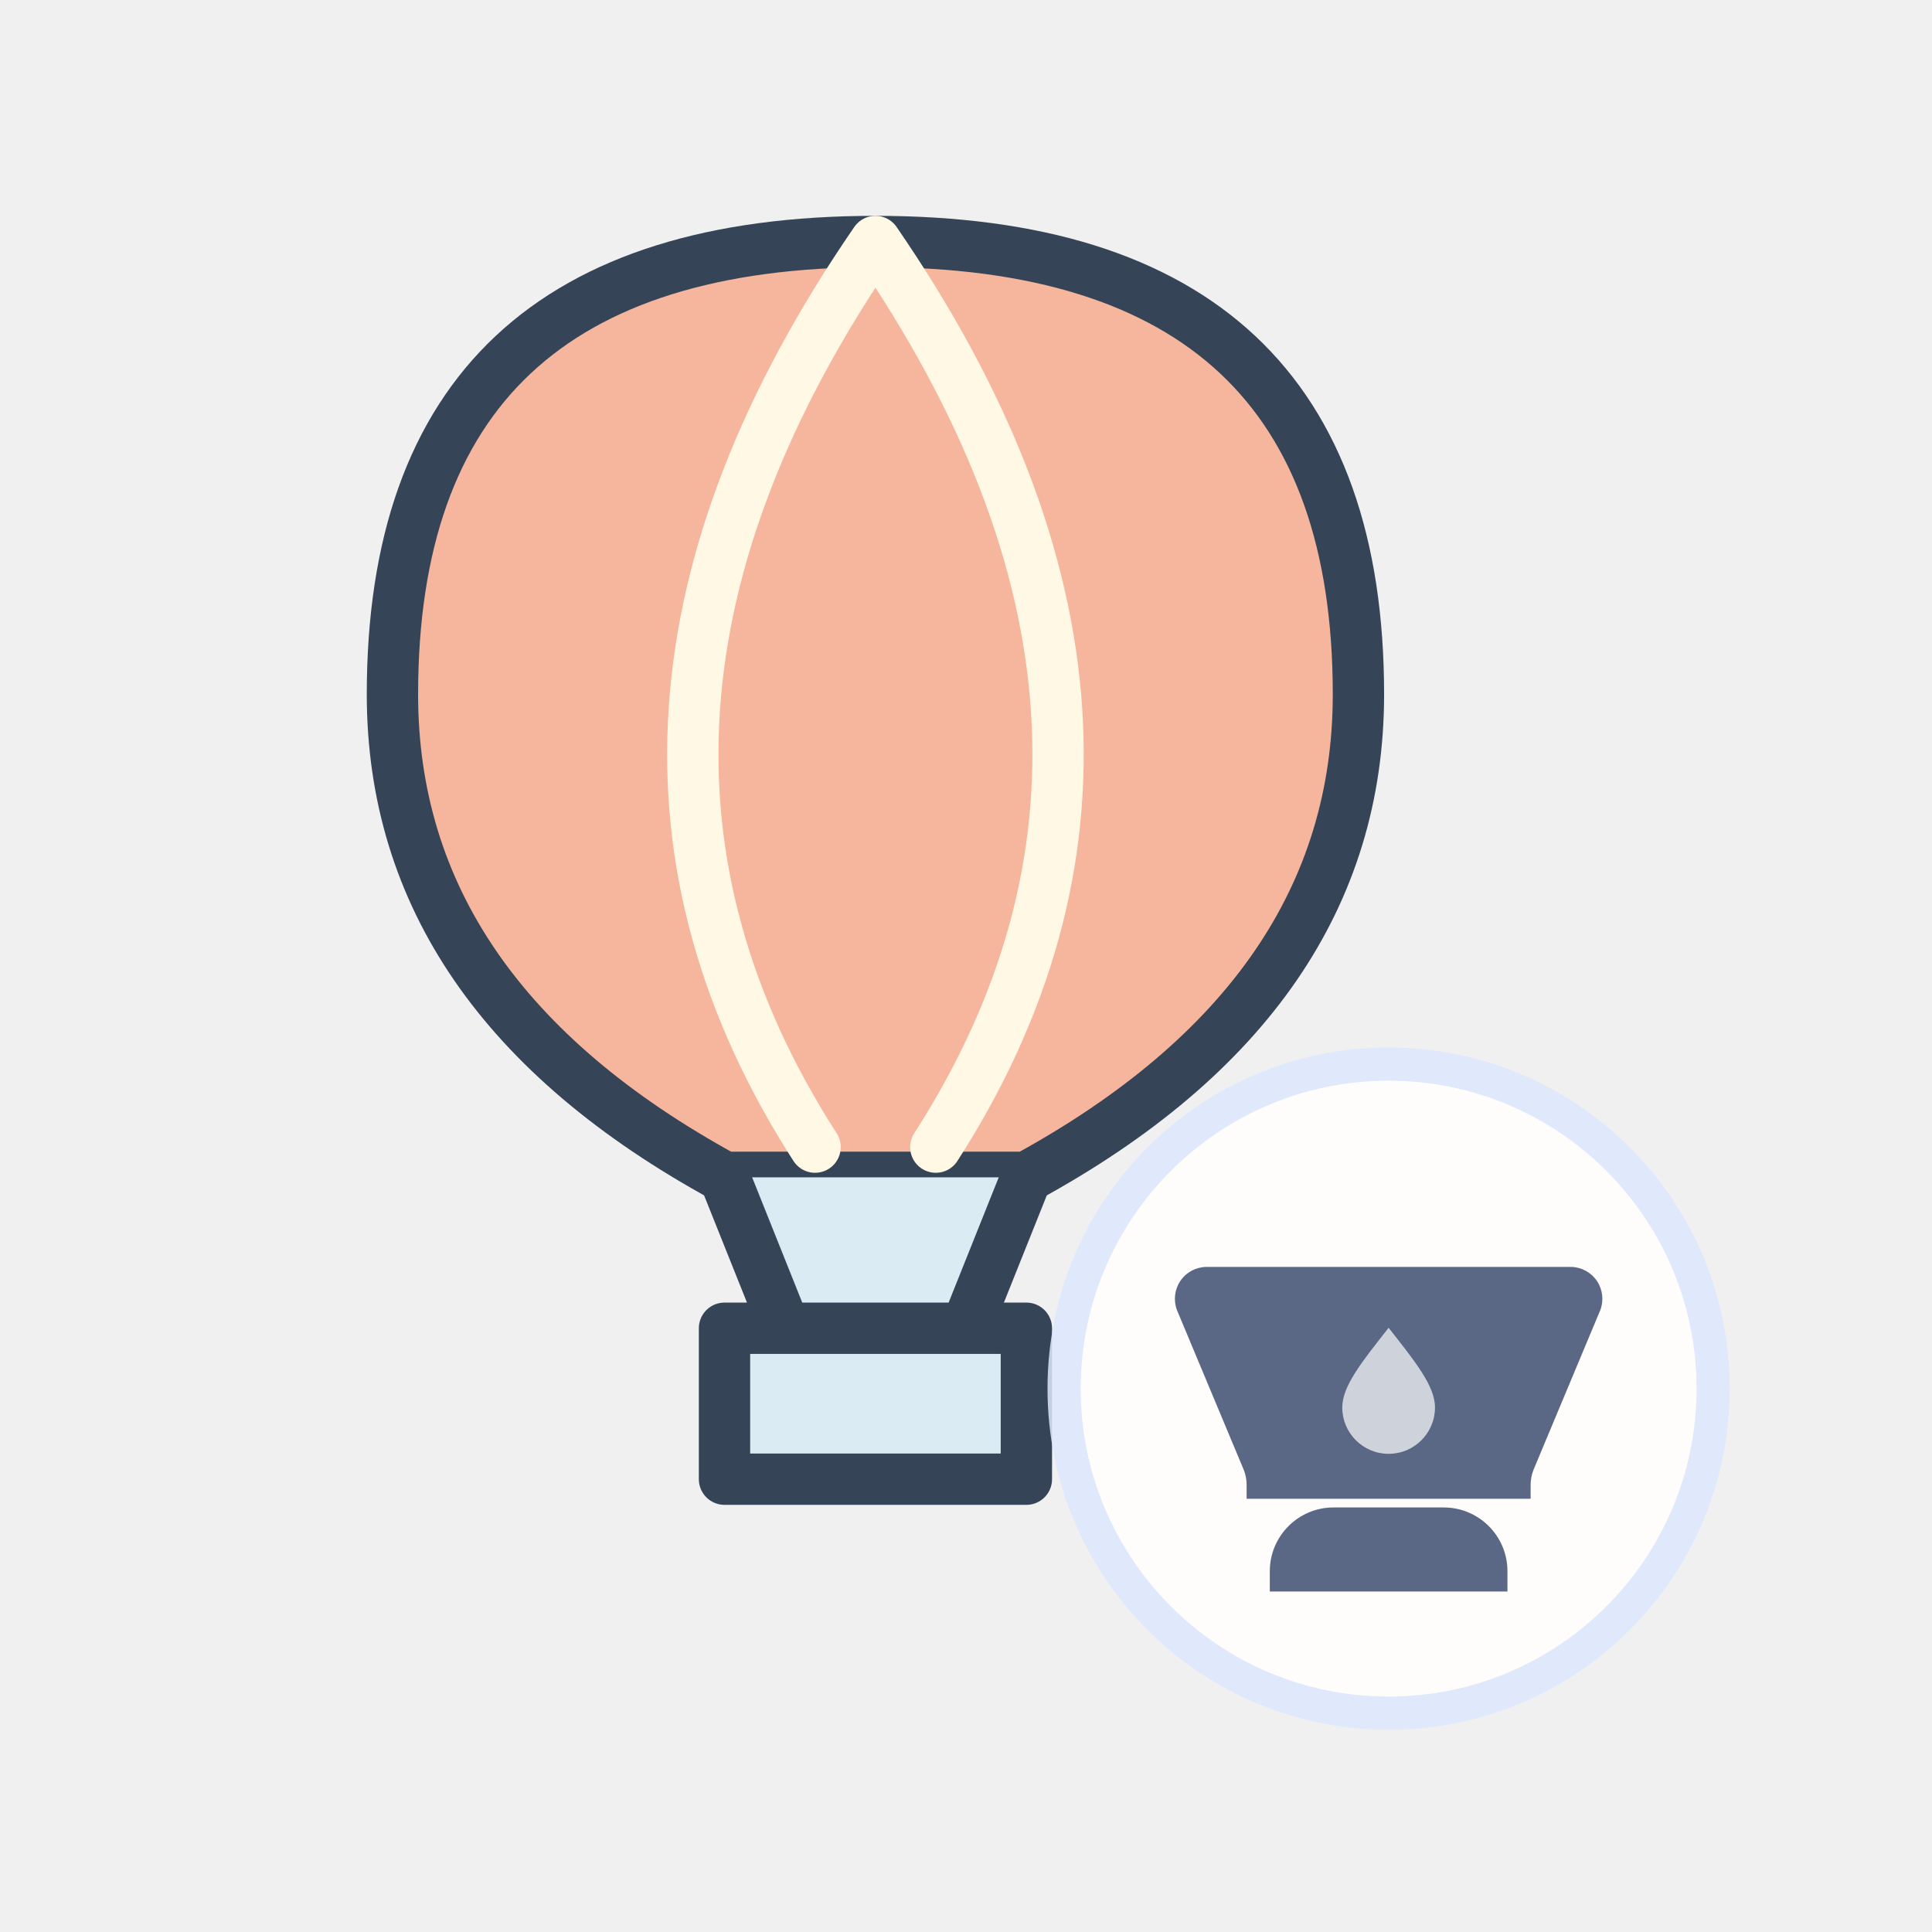
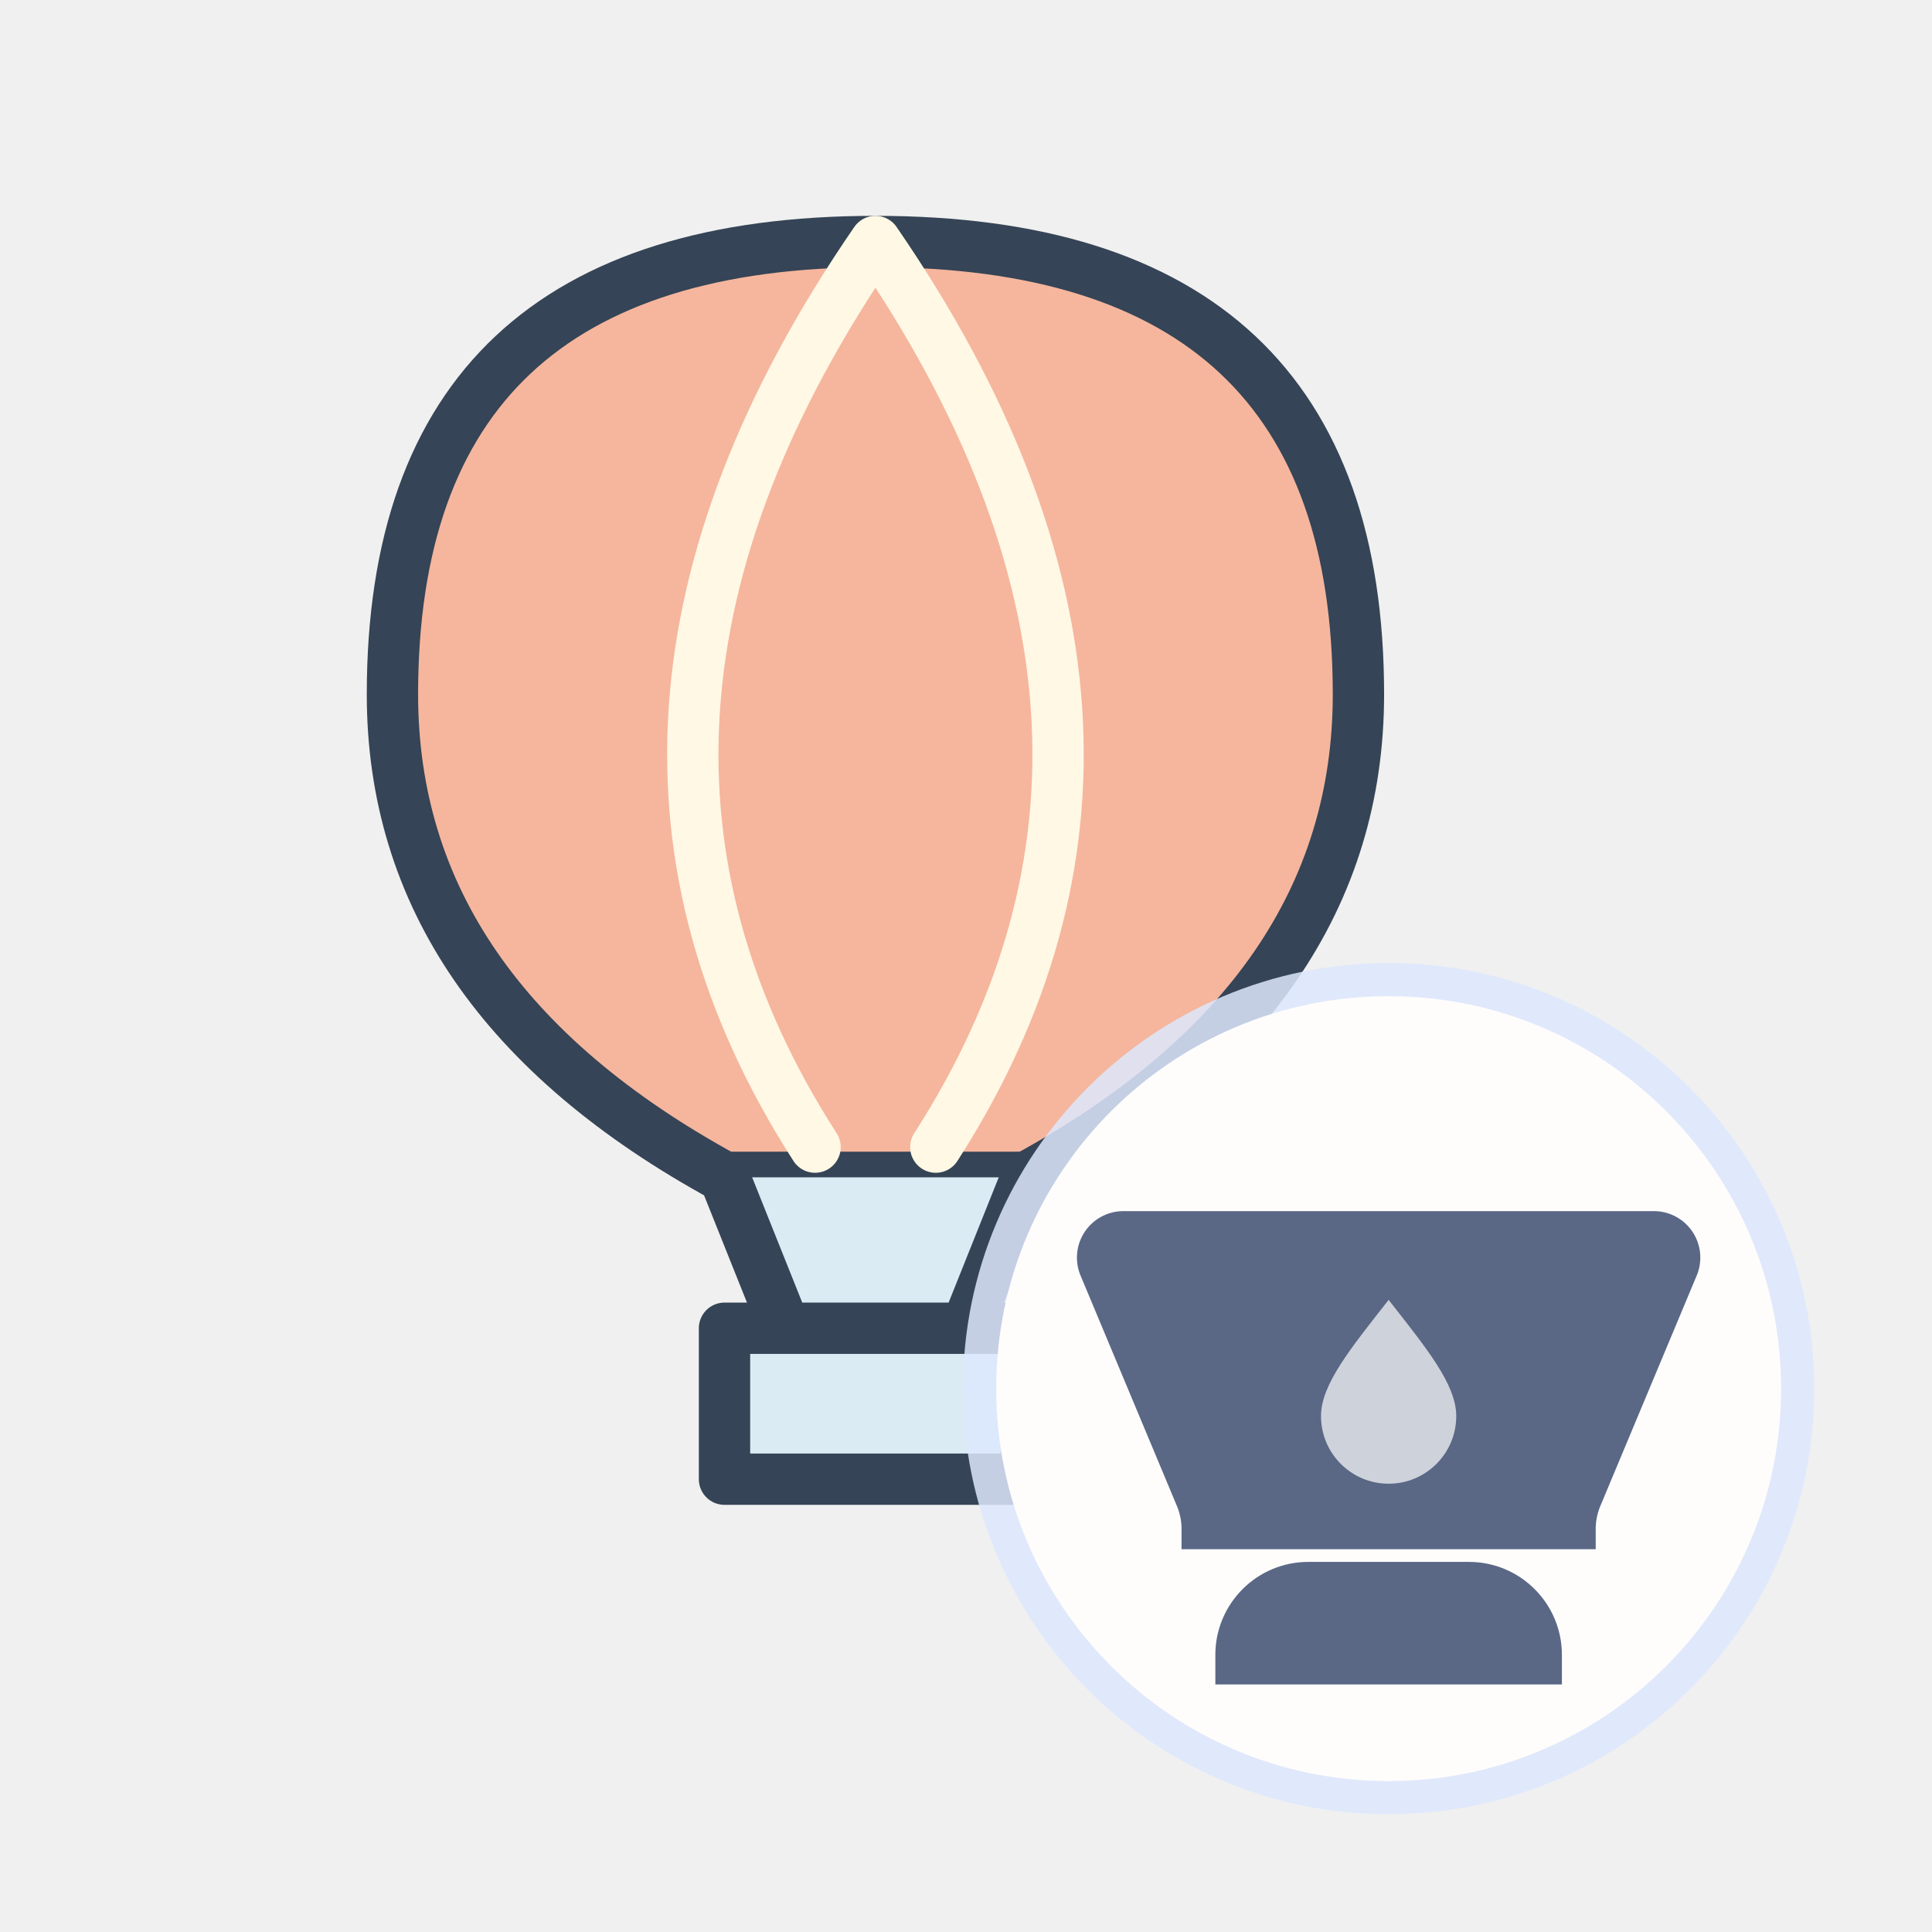
<svg xmlns="http://www.w3.org/2000/svg" viewBox="0 0 64 64" width="64" height="64" role="img" aria-label="hot air balloon — pump">
  <defs>
    <linearGradient id="d-cozy-clouds-pump" x1="0" y1="0" x2="0.62" y2="1">
      <stop offset="0" stop-color="#EDF8FF" />
      <stop offset="1" stop-color="#DDE8FC" />
    </linearGradient>
  </defs>
  <g stroke="#354456" stroke-width="1.7" stroke-linejoin="round" stroke-linecap="round">
    <path d="M29 8Q45 8 45 23Q45 33 34 39H24Q13 33 13 23Q13 8 29 8Z" fill="#F5B69D" />
    <path d="M24 39L26 44H32L34 39M24 44H34V49H24Z" fill="#DAEBF4" />
    <path d="M29 8Q18 24 27 38M29 8Q40 24 31 38" fill="none" stroke="#FFF8E5" />
  </g>
-   <circle cx="46" cy="46" r="11.3" fill="#DDE8FC" fill-opacity=".85" />
-   <circle cx="46" cy="46" r="10.2" fill="#FFFDFC" />
-   <g transform="translate(38.32 38.32) scale(0.48)">
+   <circle cx="46" cy="46" r="14.1" fill="#DDE8FC" fill-opacity=".85" />
+   <circle cx="46" cy="46" r="13" fill="#FFFDFC" />
+   <g transform="translate(34.8 34.8) scale(0.7)">
    <path d="M3.4 7.6h25.2a2.2 2.2 0 0 1 2 3l-4.6 11a2.8 2.8 0 0 0-.2 1.1v.9H6.2v-.9a2.8 2.8 0 0 0-.2-1.1l-4.6-11a2.2 2.2 0 0 1 2-3Z" fill="#5A6886" />
    <path d="M12.2 24.2h7.6a4.4 4.4 0 0 1 4.4 4.4v1.4H7.8v-1.4a4.4 4.4 0 0 1 4.4-4.4Z" fill="#5A6886" />
    <path d="M16 11.8c1.8 2.3 3.2 4 3.2 5.5a3.2 3.2 0 0 1-6.4 0c0-1.5 1.4-3.2 3.2-5.5Z" fill="#fff" fill-opacity=".7" />
  </g>
</svg>
